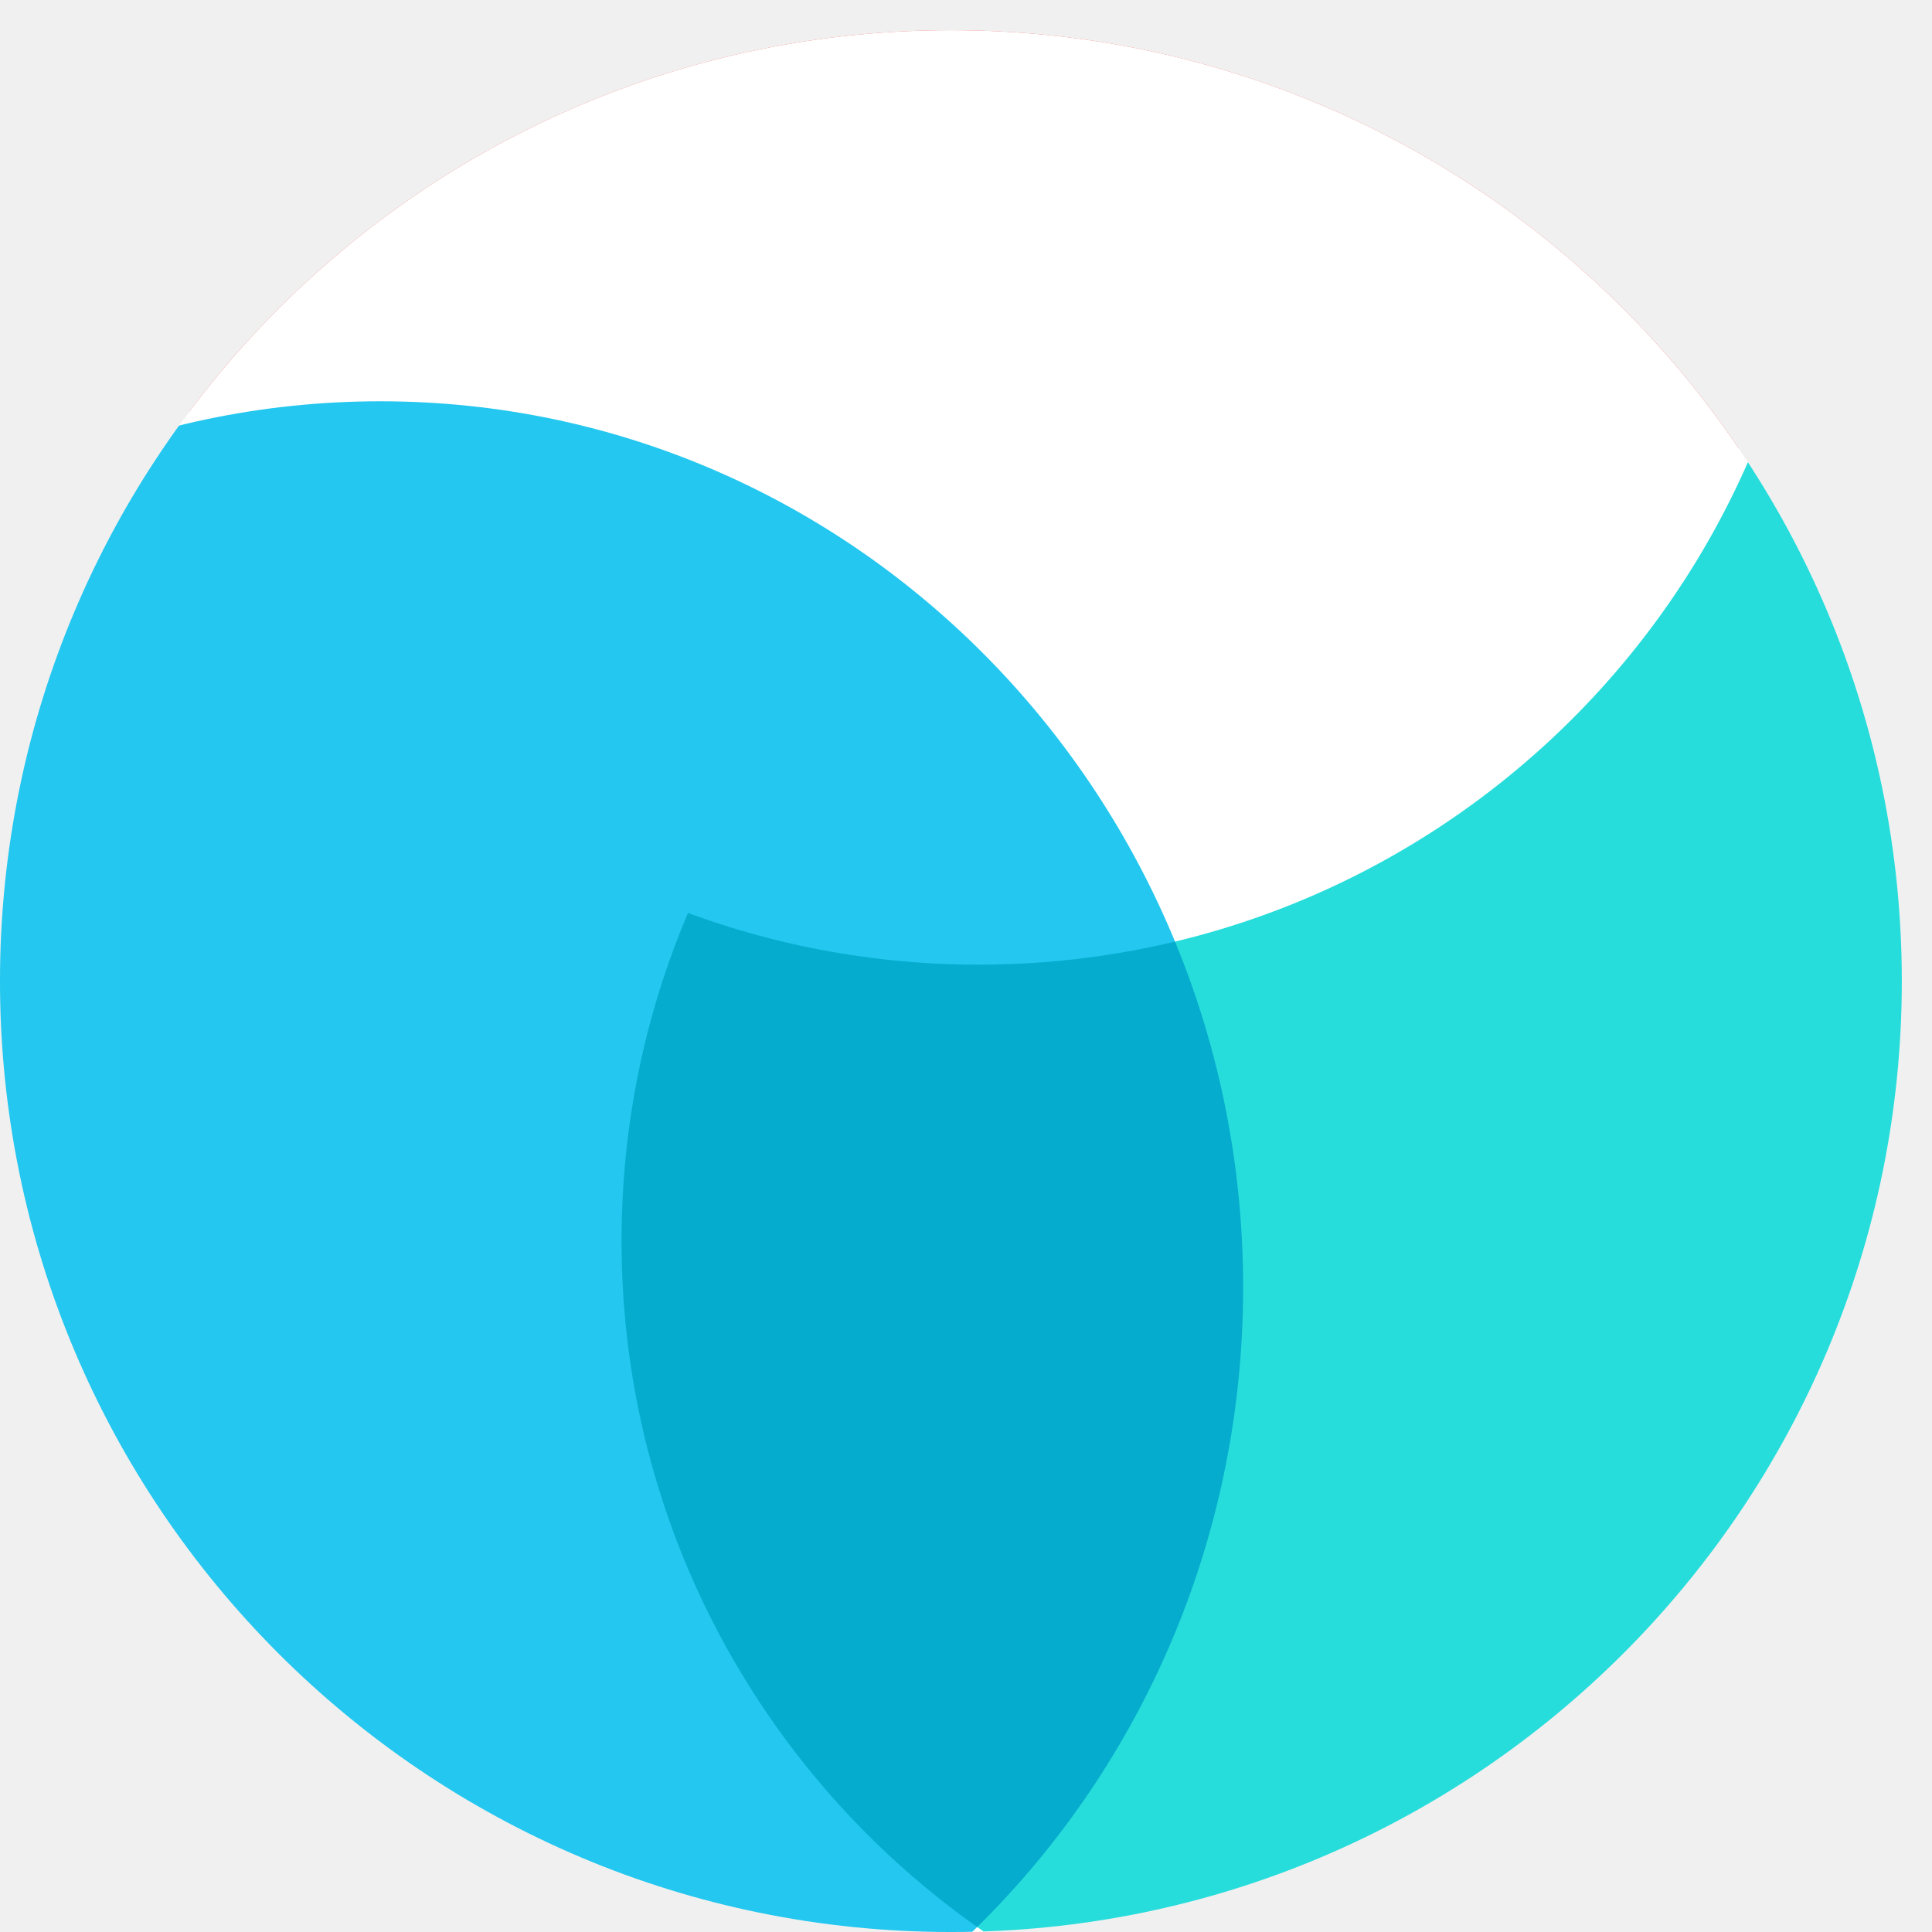
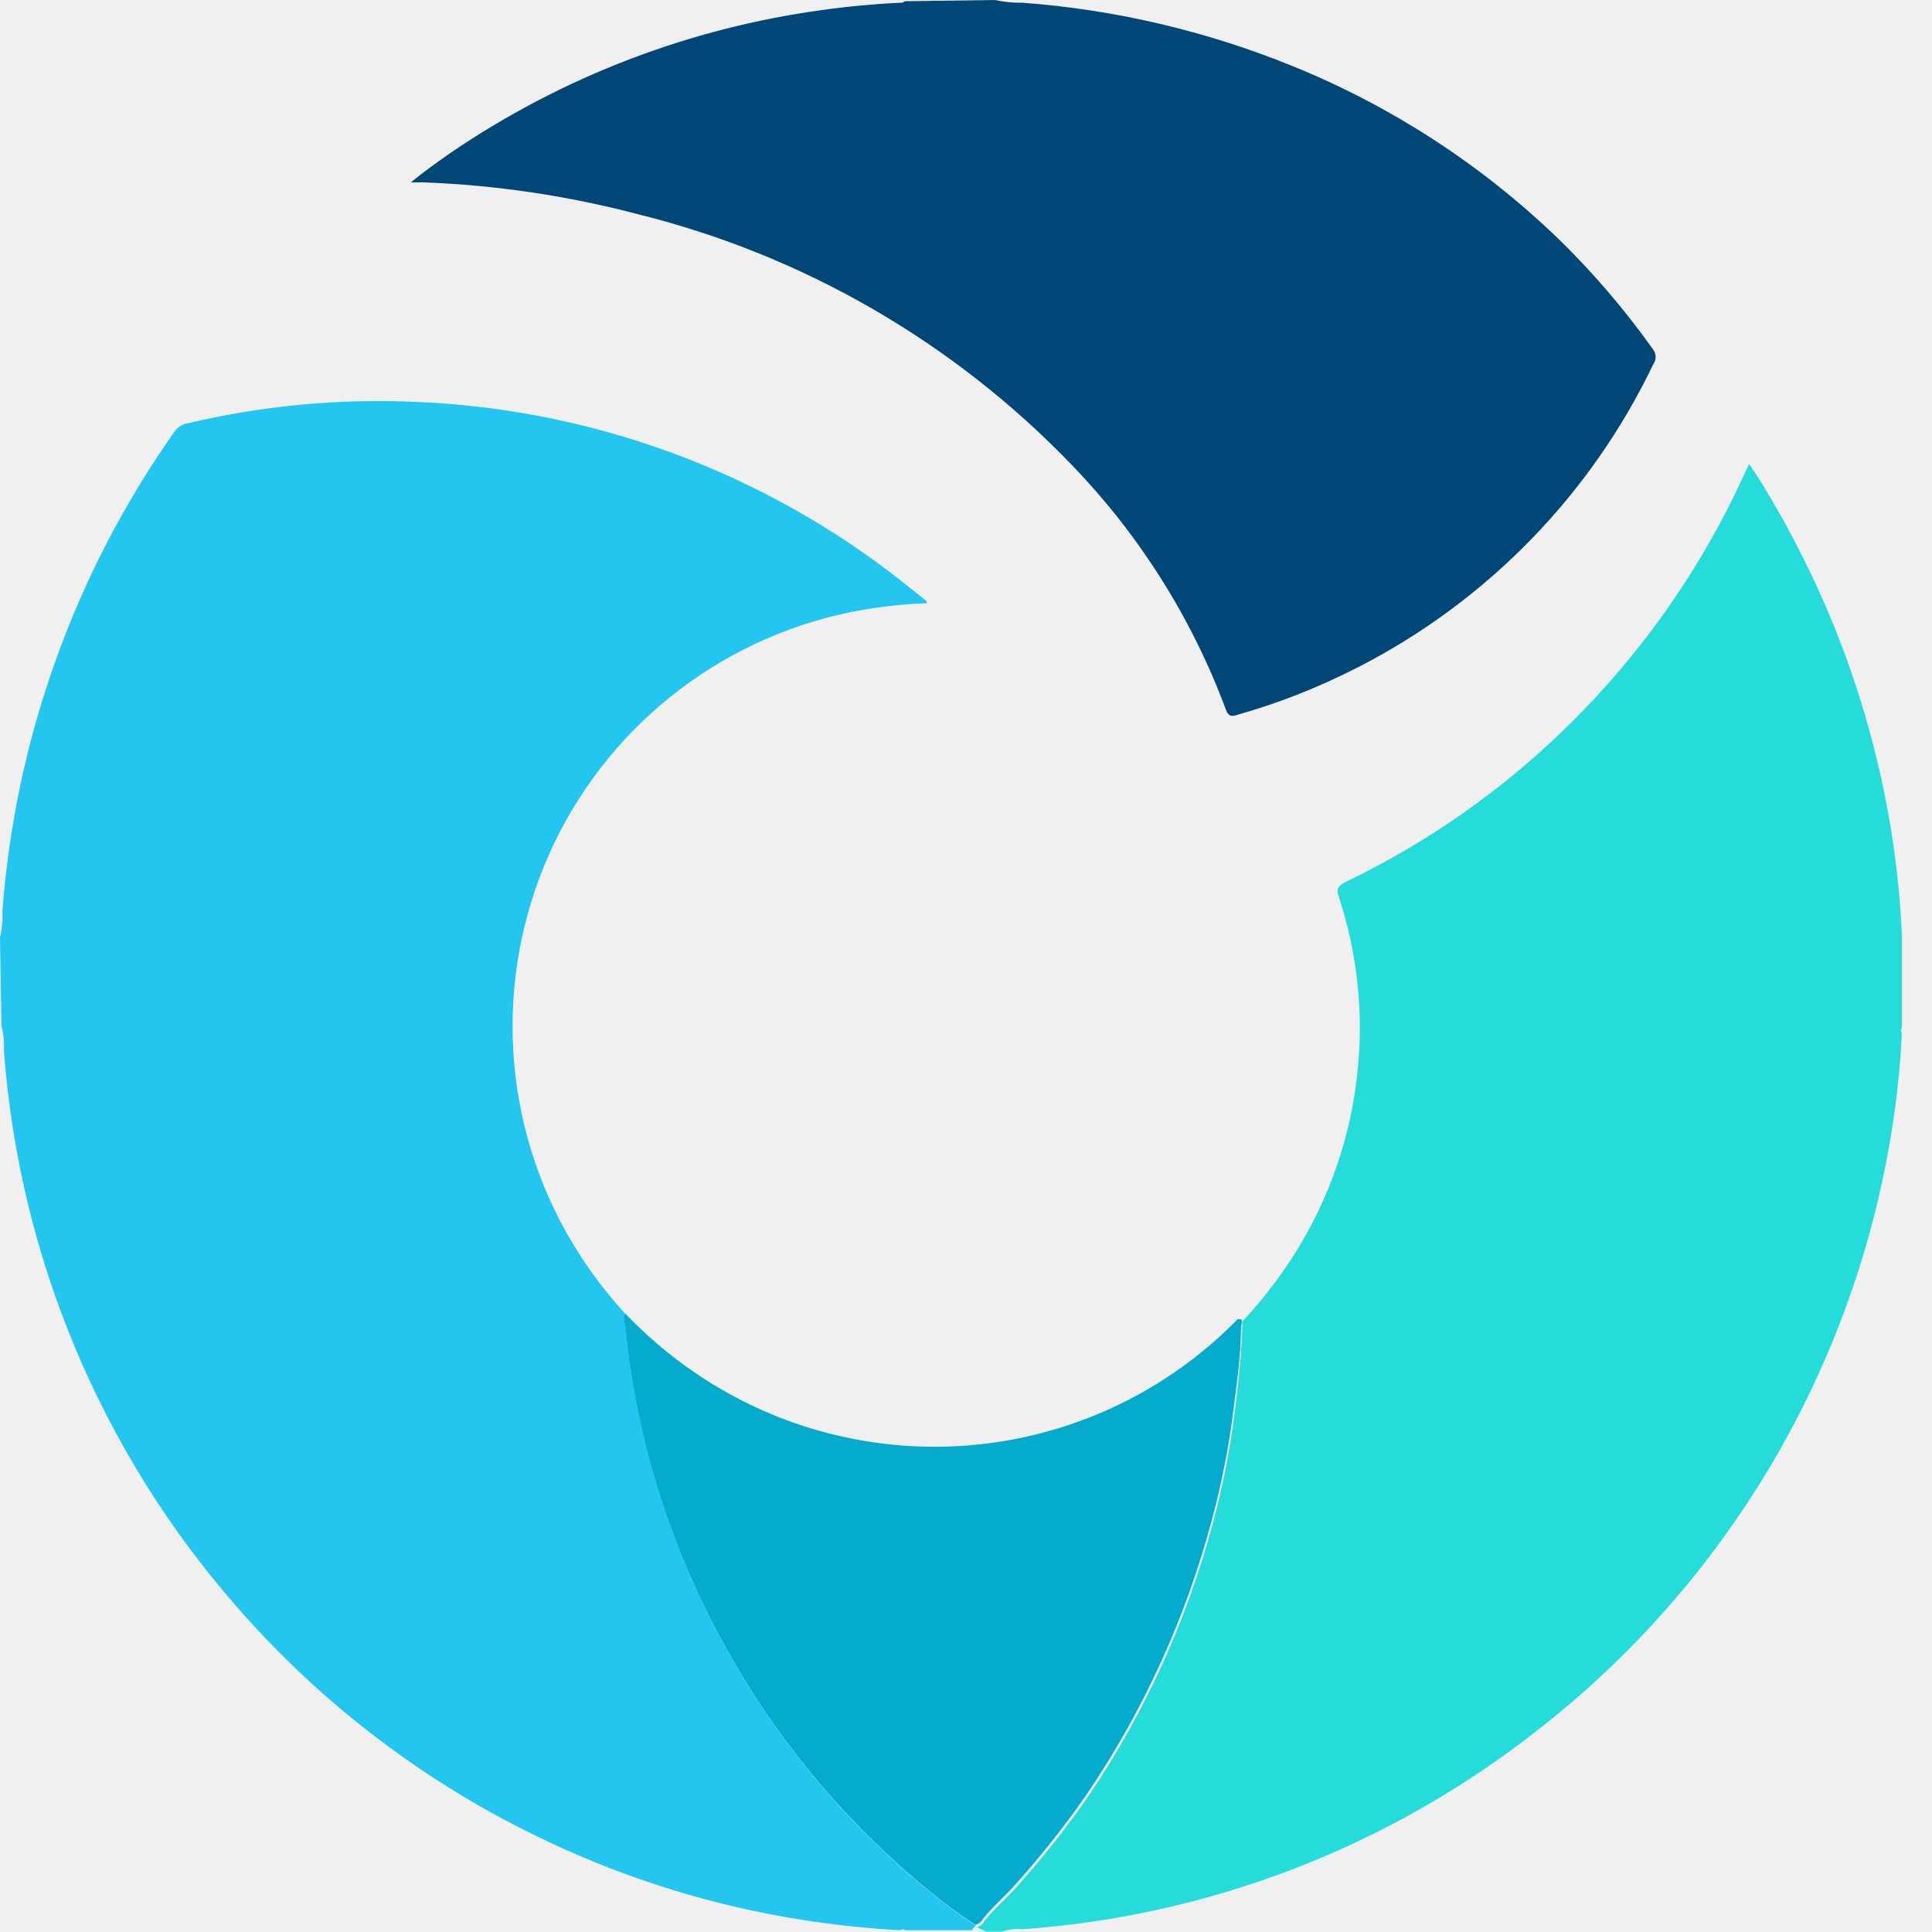
- <svg xmlns="http://www.w3.org/2000/svg" width="37" height="37" viewBox="0 0 37 37" fill="none">
-   <mask id="mask0" mask-type="alpha" maskUnits="userSpaceOnUse" x="0" y="0" width="37" height="37">
-     <circle cx="18.211" cy="18.789" r="18.211" transform="rotate(-180 18.2109 18.7891)" fill="#C4C4C4" />
-   </mask>
-   <g mask="url(#mask0)">
-     <circle cx="18.211" cy="18.789" r="18.211" transform="rotate(-180 18.2109 18.7891)" fill="white" />
-     <g style="mix-blend-mode:multiply">
-       <circle cx="27.983" cy="23.764" r="16.079" transform="rotate(-180 27.9828 23.7638)" fill="#26DDDB" />
-     </g>
-     <g style="mix-blend-mode:color-dodge">
-       <circle cx="18.744" cy="2.396" r="16.079" transform="rotate(-180 18.7441 2.39568)" fill="#FF5E5B" />
-     </g>
-     <g style="mix-blend-mode:multiply">
-       <ellipse cx="7.284" cy="24.652" rx="16.523" ry="16.967" transform="rotate(-180 7.28428 24.6521)" fill="#23C7EF" />
-     </g>
+ <svg xmlns="http://www.w3.org/2000/svg" width="36" height="36" viewBox="0 0 36 36" fill="none">
+   <g clip-path="url(#clip0)">
+     <path d="M0 17.466C0.038 17.307 0.053 17.144 0.045 16.982C0.284 13.767 1.392 10.677 3.251 8.044C3.304 7.966 3.385 7.912 3.476 7.892C4.859 7.563 6.281 7.427 7.701 7.487C11.029 7.611 14.231 8.793 16.841 10.862L17.269 11.205C17.269 11.205 17.269 11.205 17.269 11.239C16.943 11.252 16.618 11.282 16.296 11.329C15.056 11.508 13.876 11.982 12.856 12.709C11.835 13.436 11.003 14.396 10.428 15.509C9.854 16.623 9.553 17.857 9.551 19.11C9.549 20.363 9.846 21.599 10.418 22.714C10.751 23.359 11.169 23.957 11.661 24.491C11.593 24.581 11.661 24.671 11.661 24.761C11.718 25.353 11.812 25.941 11.942 26.522C12.189 27.658 12.566 28.763 13.067 29.812C13.461 30.645 13.928 31.441 14.462 32.192C15.295 33.362 16.285 34.413 17.404 35.314C17.65 35.517 17.91 35.705 18.18 35.876C18.18 35.904 18.113 35.921 18.124 35.966H16.847C16.847 35.927 16.791 35.966 16.757 35.966C16.154 35.933 15.553 35.869 14.957 35.775C13.311 35.518 11.71 35.025 10.204 34.312C7.987 33.271 6.012 31.779 4.404 29.931C1.875 27.04 0.355 23.405 0.073 19.575C0.081 19.422 0.066 19.268 0.028 19.119L0 17.466Z" fill="#23C6EE" />
+     <path d="M18.197 35.91C18.227 35.904 18.255 35.892 18.28 35.873C18.304 35.855 18.324 35.831 18.337 35.803C18.523 35.567 18.754 35.376 18.951 35.151C19.43 34.617 19.876 34.053 20.284 33.463C21.338 31.902 22.123 30.176 22.607 28.356C22.79 27.672 22.926 26.977 23.012 26.274C23.074 25.774 23.13 25.279 23.147 24.773C23.147 24.727 23.147 24.671 23.147 24.626C23.595 24.149 23.986 23.62 24.311 23.051C24.832 22.133 25.163 21.119 25.284 20.07C25.42 18.933 25.302 17.781 24.941 16.695C24.896 16.566 24.941 16.509 25.042 16.448C26.406 15.797 27.666 14.95 28.783 13.933C30.361 12.498 31.63 10.757 32.512 8.814L32.591 8.646C32.751 8.874 32.9 9.111 33.035 9.354C34.103 11.175 34.837 13.171 35.201 15.249C35.325 15.956 35.404 16.67 35.437 17.387C35.437 17.421 35.437 17.46 35.437 17.488V19.176C35.404 19.176 35.437 19.232 35.437 19.266C35.41 19.84 35.352 20.413 35.263 20.981C34.574 25.458 32.191 29.499 28.609 32.271C25.859 34.423 22.529 35.704 19.046 35.949C18.917 35.936 18.786 35.951 18.664 35.994H18.382L18.197 35.91Z" fill="#26DCDA" />
+     <path d="M18.535 0C18.706 0.037 18.882 0.054 19.058 0.051C20.785 0.18 22.482 0.579 24.086 1.232C25.91 1.971 27.576 3.05 28.997 4.41C29.665 5.056 30.271 5.762 30.808 6.519C30.835 6.558 30.85 6.604 30.85 6.652C30.85 6.699 30.835 6.745 30.808 6.784C29.639 9.226 27.697 11.214 25.285 12.443C24.566 12.811 23.812 13.107 23.035 13.326C22.922 13.359 22.883 13.326 22.843 13.224C22.213 11.529 21.241 9.982 19.986 8.679C17.786 6.385 14.982 4.761 11.897 3.994C10.588 3.649 9.245 3.449 7.892 3.398H7.712H7.656C7.903 3.195 8.156 3.015 8.415 2.835C10.484 1.429 12.85 0.522 15.328 0.186C15.806 0.118 16.296 0.073 16.779 0.051C16.808 0.051 16.836 0.051 16.853 0.023L18.535 0Z" fill="#004777" />
+     <path d="M18.197 35.91L18.366 36H18.14C18.129 35.972 18.174 35.938 18.197 35.91Z" fill="#DBF7FA" />
+     <path d="M23.124 24.581C23.164 24.626 23.124 24.683 23.124 24.727C23.124 25.234 23.051 25.729 22.989 26.229C22.903 26.932 22.768 27.627 22.584 28.311C22.101 30.131 21.316 31.858 20.261 33.418C19.853 34.008 19.408 34.572 18.928 35.106C18.731 35.331 18.501 35.522 18.315 35.758C18.302 35.786 18.282 35.81 18.257 35.828C18.233 35.847 18.204 35.859 18.174 35.865C17.904 35.694 17.645 35.506 17.398 35.303C16.279 34.401 15.29 33.351 14.456 32.181C13.923 31.43 13.456 30.634 13.061 29.801C12.561 28.751 12.183 27.647 11.936 26.511C11.806 25.93 11.713 25.342 11.655 24.75C11.655 24.66 11.588 24.57 11.655 24.48C12.319 25.176 13.102 25.748 13.967 26.168C15.458 26.89 17.138 27.125 18.77 26.841C20.403 26.556 21.904 25.766 23.062 24.581H23.124Z" fill="#05ABCC" />
  </g>
+   <defs>
+     <clipPath id="clip0">
+       <rect width="35.438" height="36" fill="white" />
+     </clipPath>
+   </defs>
</svg>
